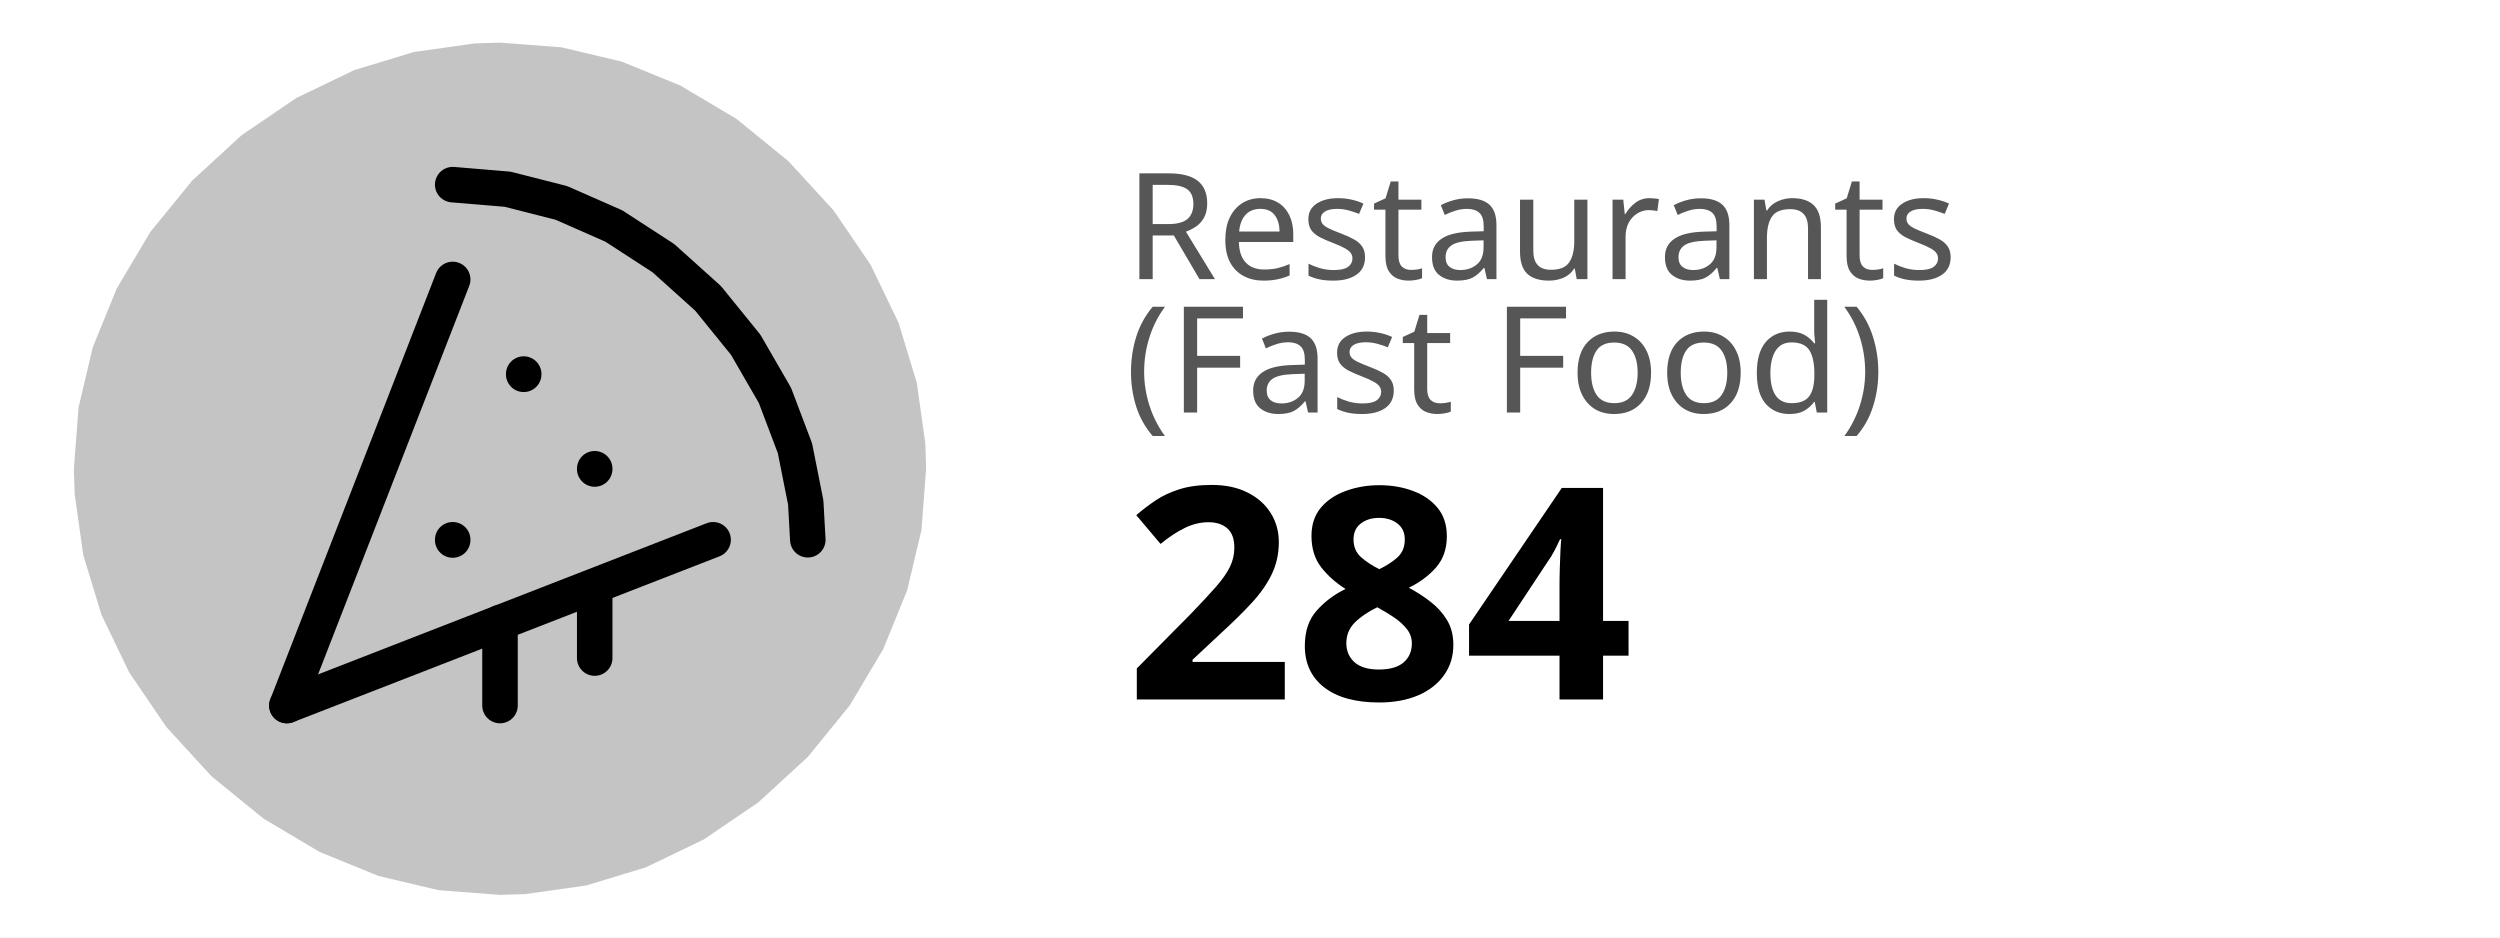
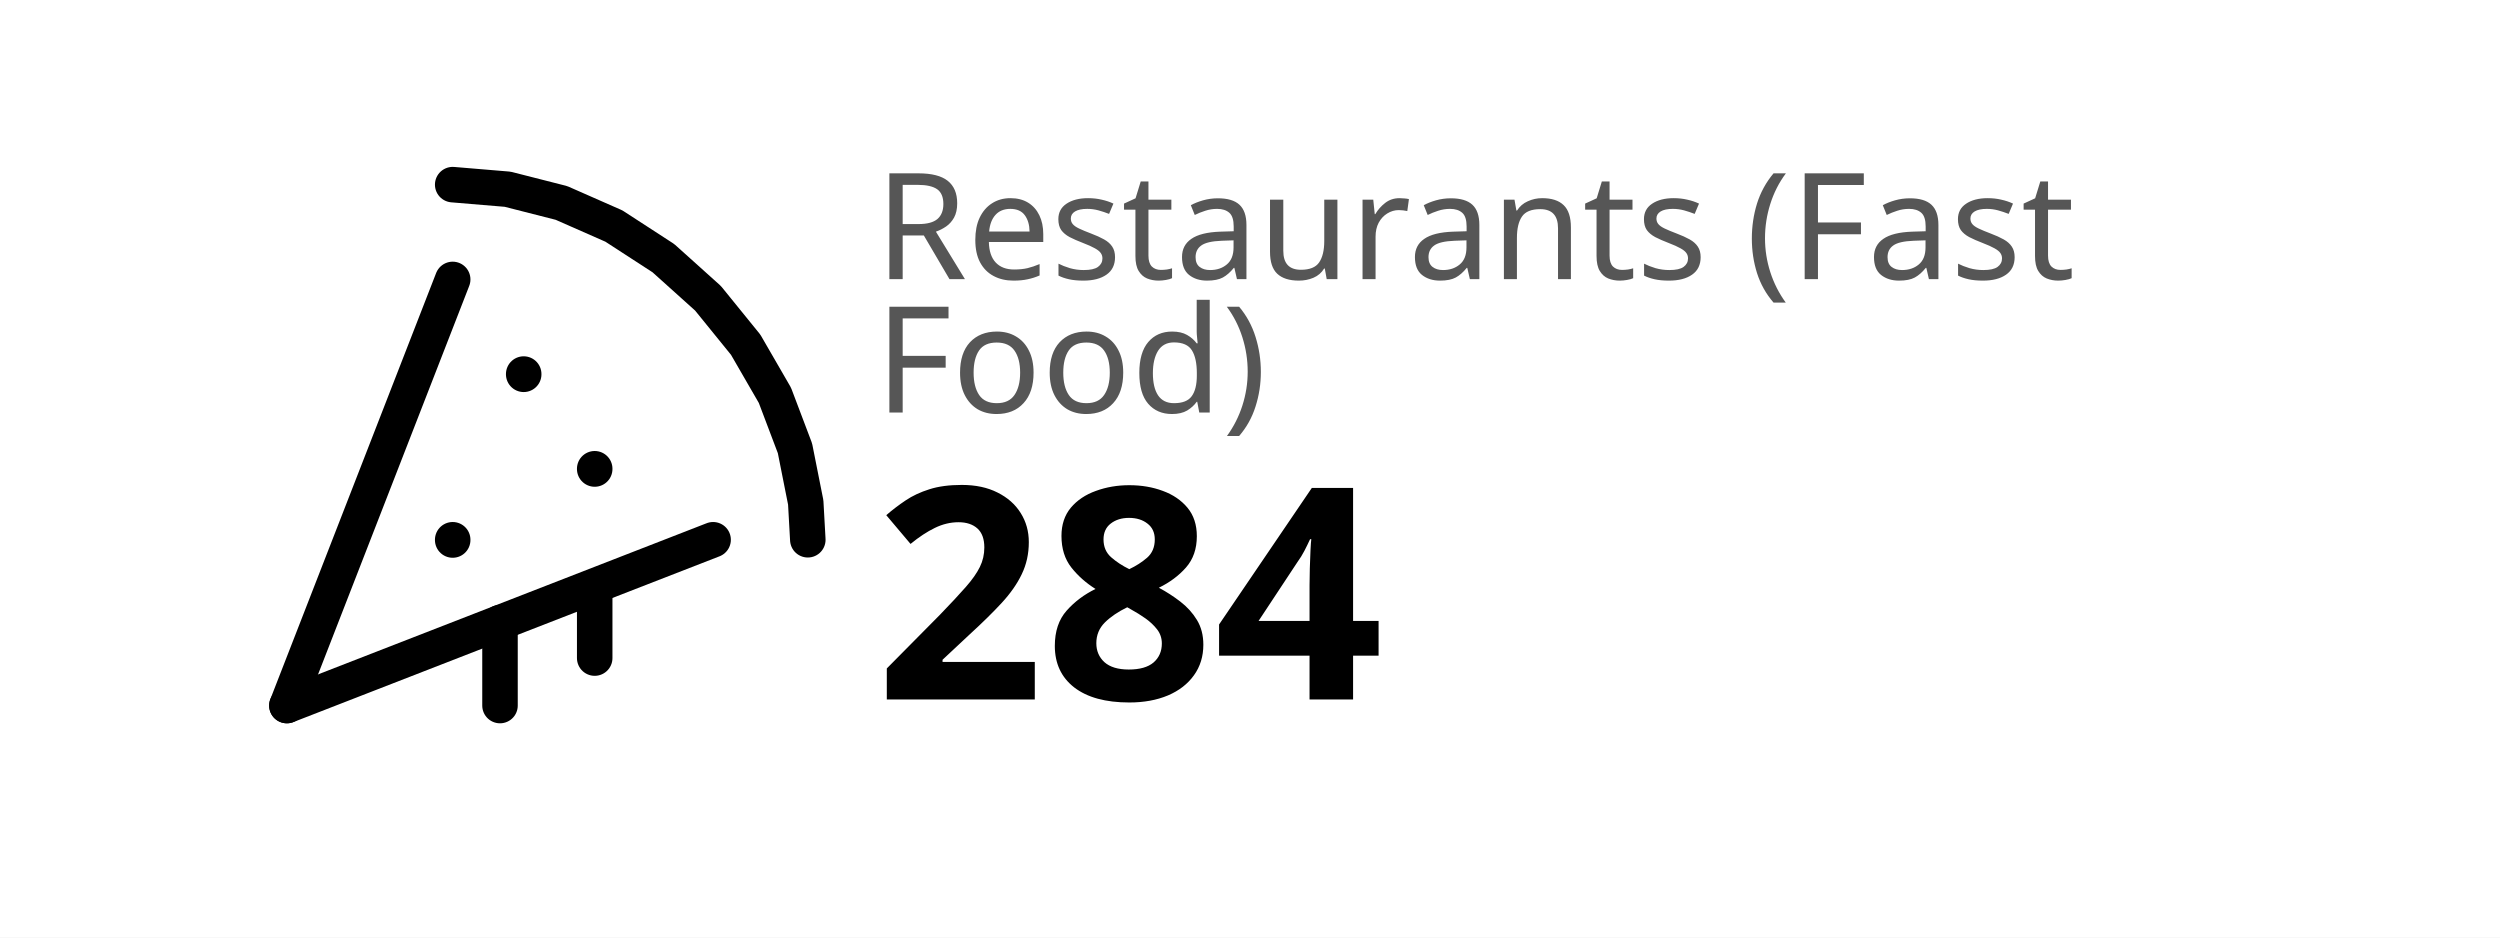
<svg xmlns="http://www.w3.org/2000/svg" class="svglite" width="288.00pt" height="108.00pt" viewBox="0 0 288.00 108.00">
  <defs>
    <style type="text/css">
    .svglite line, .svglite polyline, .svglite polygon, .svglite path, .svglite rect, .svglite circle {
      fill: none;
      stroke: #000000;
      stroke-linecap: round;
      stroke-linejoin: round;
      stroke-miterlimit: 10.00;
    }
  </style>
  </defs>
  <rect width="100%" height="100%" style="stroke: none; fill: #FFFFFF;" />
  <defs>
    <clipPath id="cpMC4wMHwyODguMDB8MC4wMHwxMDguMDA=">
      <rect x="0.00" y="0.00" width="288.00" height="108.00" />
    </clipPath>
  </defs>
  <g clip-path="url(#cpMC4wMHwyODguMDB8MC4wMHwxMDguMDA=)">
-     <text x="129.60" y="32.16" style="font-size: 17.07px; fill: #565656; font-family: Oswald;" textLength="74.33px" lengthAdjust="spacingAndGlyphs">Restaurants</text>
-     <text x="129.60" y="47.52" style="font-size: 17.07px; fill: #565656; font-family: Oswald;" textLength="67.73px" lengthAdjust="spacingAndGlyphs">(Fast Food)</text>
-     <text x="129.60" y="80.58" style="font-size: 34.14px; font-weight: bold; font-family: Oswald;" textLength="53.23px" lengthAdjust="spacingAndGlyphs">284</text>
+     <text x="100.80" y="32.16" style="font-size: 17.07px; fill: #565656; font-family: Oswald;" textLength="108.91px" lengthAdjust="spacingAndGlyphs">Restaurants (Fast</text>
+     <text x="100.80" y="47.52" style="font-size: 17.07px; fill: #565656; font-family: Oswald;" textLength="33.16px" lengthAdjust="spacingAndGlyphs">Food)</text>
+     <text x="100.80" y="80.58" style="font-size: 34.14px; font-weight: bold; font-family: Oswald;" textLength="53.23px" lengthAdjust="spacingAndGlyphs">284</text>
  </g>
  <defs>
    <clipPath id="cpMy42MHwxMTEuNjB8MC4wMHwxMDguMDA=">
      <rect x="3.60" y="0.00" width="108.00" height="108.00" />
    </clipPath>
  </defs>
  <g clip-path="url(#cpMy42MHwxMTEuNjB8MC4wMHwxMDguMDA=)">
-     <polygon points="106.69,54.00 106.69,54.00 106.15,61.07 104.51,68.00 101.75,74.77 97.90,81.25 93.05,87.21 87.36,92.43 81.07,96.71 74.40,99.92 67.52,102.01 60.51,103.00 57.60,103.09 57.60,103.09 50.53,102.55 43.60,100.91 36.83,98.15 30.35,94.30 24.39,89.45 19.17,83.76 14.89,77.47 11.68,70.80 9.59,63.92 8.60,56.91 8.51,54.00 8.51,54.00 9.05,46.93 10.69,40.00 13.45,33.23 17.30,26.75 22.15,20.79 27.84,15.57 34.13,11.29 40.80,8.08 47.68,5.99 54.69,5.00 57.60,4.91 57.60,4.91 64.67,5.45 71.60,7.09 78.37,9.85 84.85,13.70 90.81,18.55 96.03,24.24 100.31,30.53 103.52,37.20 105.61,44.08 106.60,51.09 106.69,54.00 " style="stroke-width: 0.75; stroke: none; fill: #C4C4C4;" />
-     <polyline points="106.69,54.00 106.69,54.00 106.15,61.07 104.51,68.00 101.75,74.77 97.90,81.25 93.05,87.21 87.36,92.43 81.07,96.71 74.40,99.92 67.52,102.01 60.51,103.00 57.60,103.09 57.60,103.09 50.53,102.55 43.60,100.91 36.83,98.15 30.35,94.30 24.39,89.45 19.17,83.76 14.89,77.47 11.68,70.80 9.59,63.92 8.60,56.91 8.51,54.00 8.51,54.00 9.05,46.93 10.69,40.00 13.45,33.23 17.30,26.75 22.15,20.79 27.84,15.57 34.13,11.29 40.80,8.08 47.68,5.99 54.69,5.00 57.60,4.91 57.60,4.91 64.67,5.45 71.60,7.09 78.37,9.85 84.85,13.70 90.81,18.55 96.03,24.24 100.31,30.53 103.52,37.20 105.61,44.08 106.60,51.09 106.69,54.00 106.69,54.00 " style="stroke-width: 0.75; stroke: none;" />
    <polyline points="52.15,21.27 52.15,21.27 58.48,21.80 64.68,23.38 70.72,26.04 76.42,29.74 81.56,34.36 85.90,39.71 89.27,45.54 91.58,51.64 92.82,57.88 93.06,62.18 52.15,21.27 " style="stroke-width: 4.09; stroke: none;" />
    <polyline points="52.15,21.27 52.15,21.27 58.48,21.80 64.68,23.38 70.72,26.04 76.42,29.74 81.56,34.36 85.90,39.71 89.27,45.54 91.58,51.64 92.82,57.88 93.06,62.18 " style="stroke-width: 4.09;" />
    <polyline points="33.05,81.28 82.15,62.18 33.05,81.28 " style="stroke-width: 4.09; stroke: none;" />
    <polyline points="33.05,81.28 82.15,62.18 " style="stroke-width: 4.09;" />
    <polyline points="52.15,32.19 33.05,81.28 52.15,32.19 " style="stroke-width: 4.09; stroke: none;" />
    <polyline points="52.15,32.19 33.05,81.28 " style="stroke-width: 4.09;" />
    <polyline points="68.51,67.63 68.51,75.81 68.51,67.63 " style="stroke-width: 4.09; stroke: none;" />
    <polyline points="68.51,67.63 68.51,75.81 " style="stroke-width: 4.09;" />
    <polyline points="57.60,81.28 57.60,71.72 57.60,81.28 " style="stroke-width: 4.09; stroke: none;" />
    <polyline points="57.60,81.28 57.60,71.72 " style="stroke-width: 4.09;" />
    <polyline points="52.15,62.21 52.15,62.18 52.15,62.21 " style="stroke-width: 4.09; stroke: none;" />
    <polyline points="52.15,62.21 52.15,62.18 " style="stroke-width: 4.09;" />
    <polyline points="68.51,54.03 68.51,54.00 68.51,54.03 " style="stroke-width: 4.09; stroke: none;" />
    <polyline points="68.51,54.03 68.51,54.00 " style="stroke-width: 4.09;" />
    <polyline points="60.33,43.12 60.33,43.09 60.33,43.12 " style="stroke-width: 4.09; stroke: none;" />
    <polyline points="60.33,43.12 60.33,43.09 " style="stroke-width: 4.09;" />
  </g>
  <g clip-path="url(#cpMC4wMHwyODguMDB8MC4wMHwxMDguMDA=)">
</g>
</svg>
